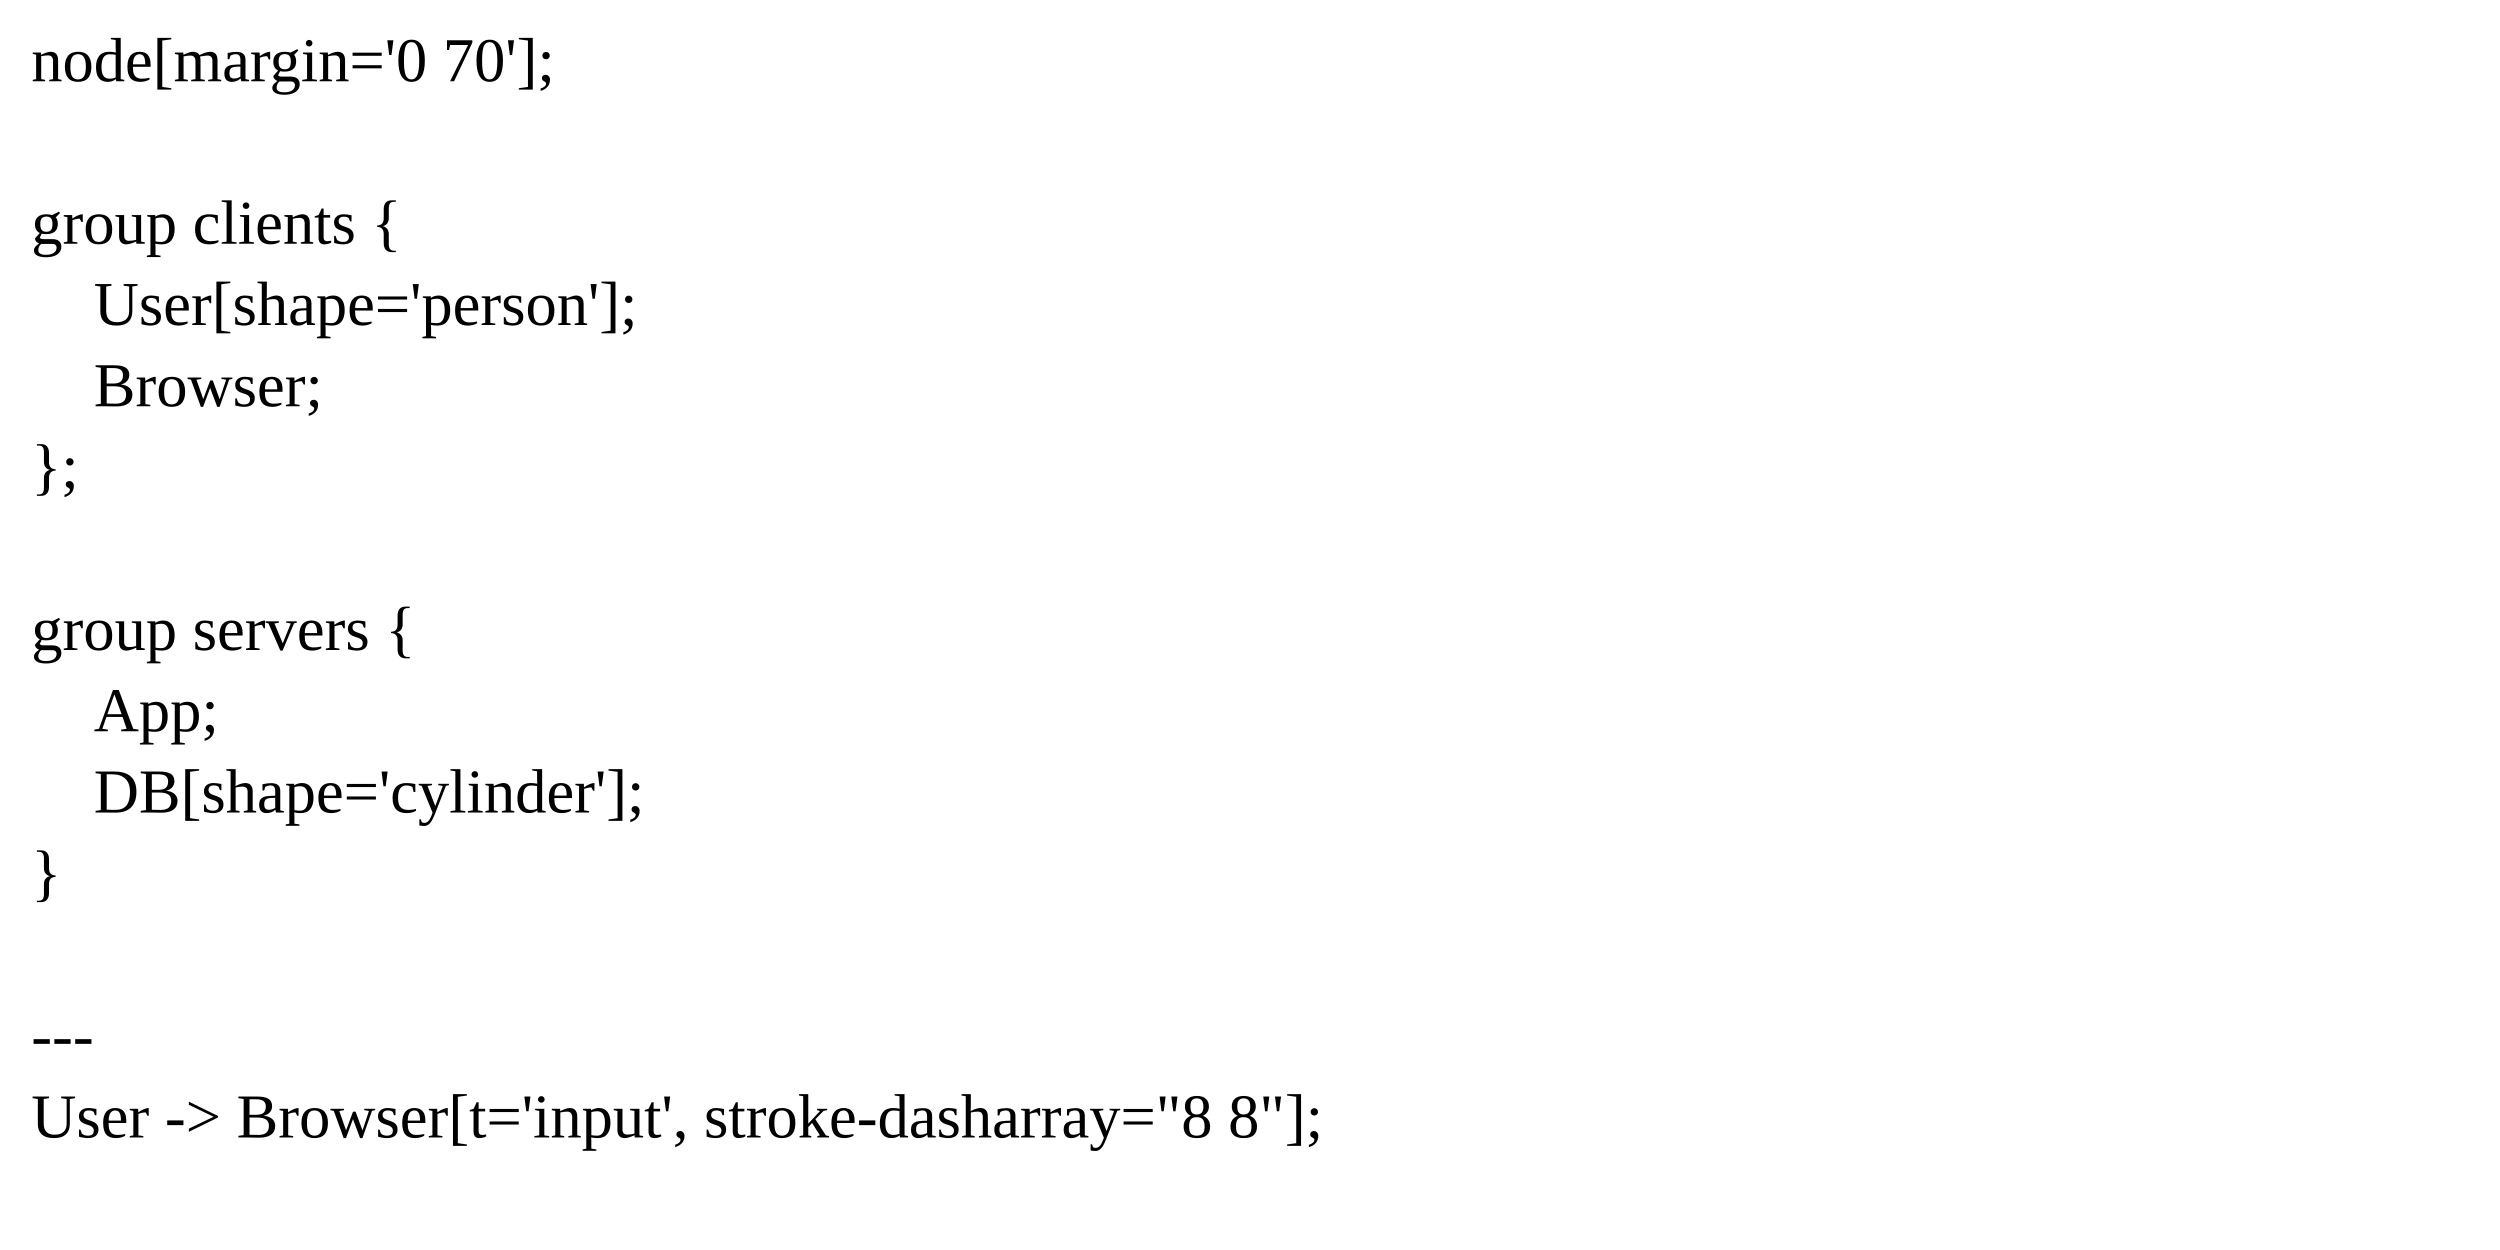
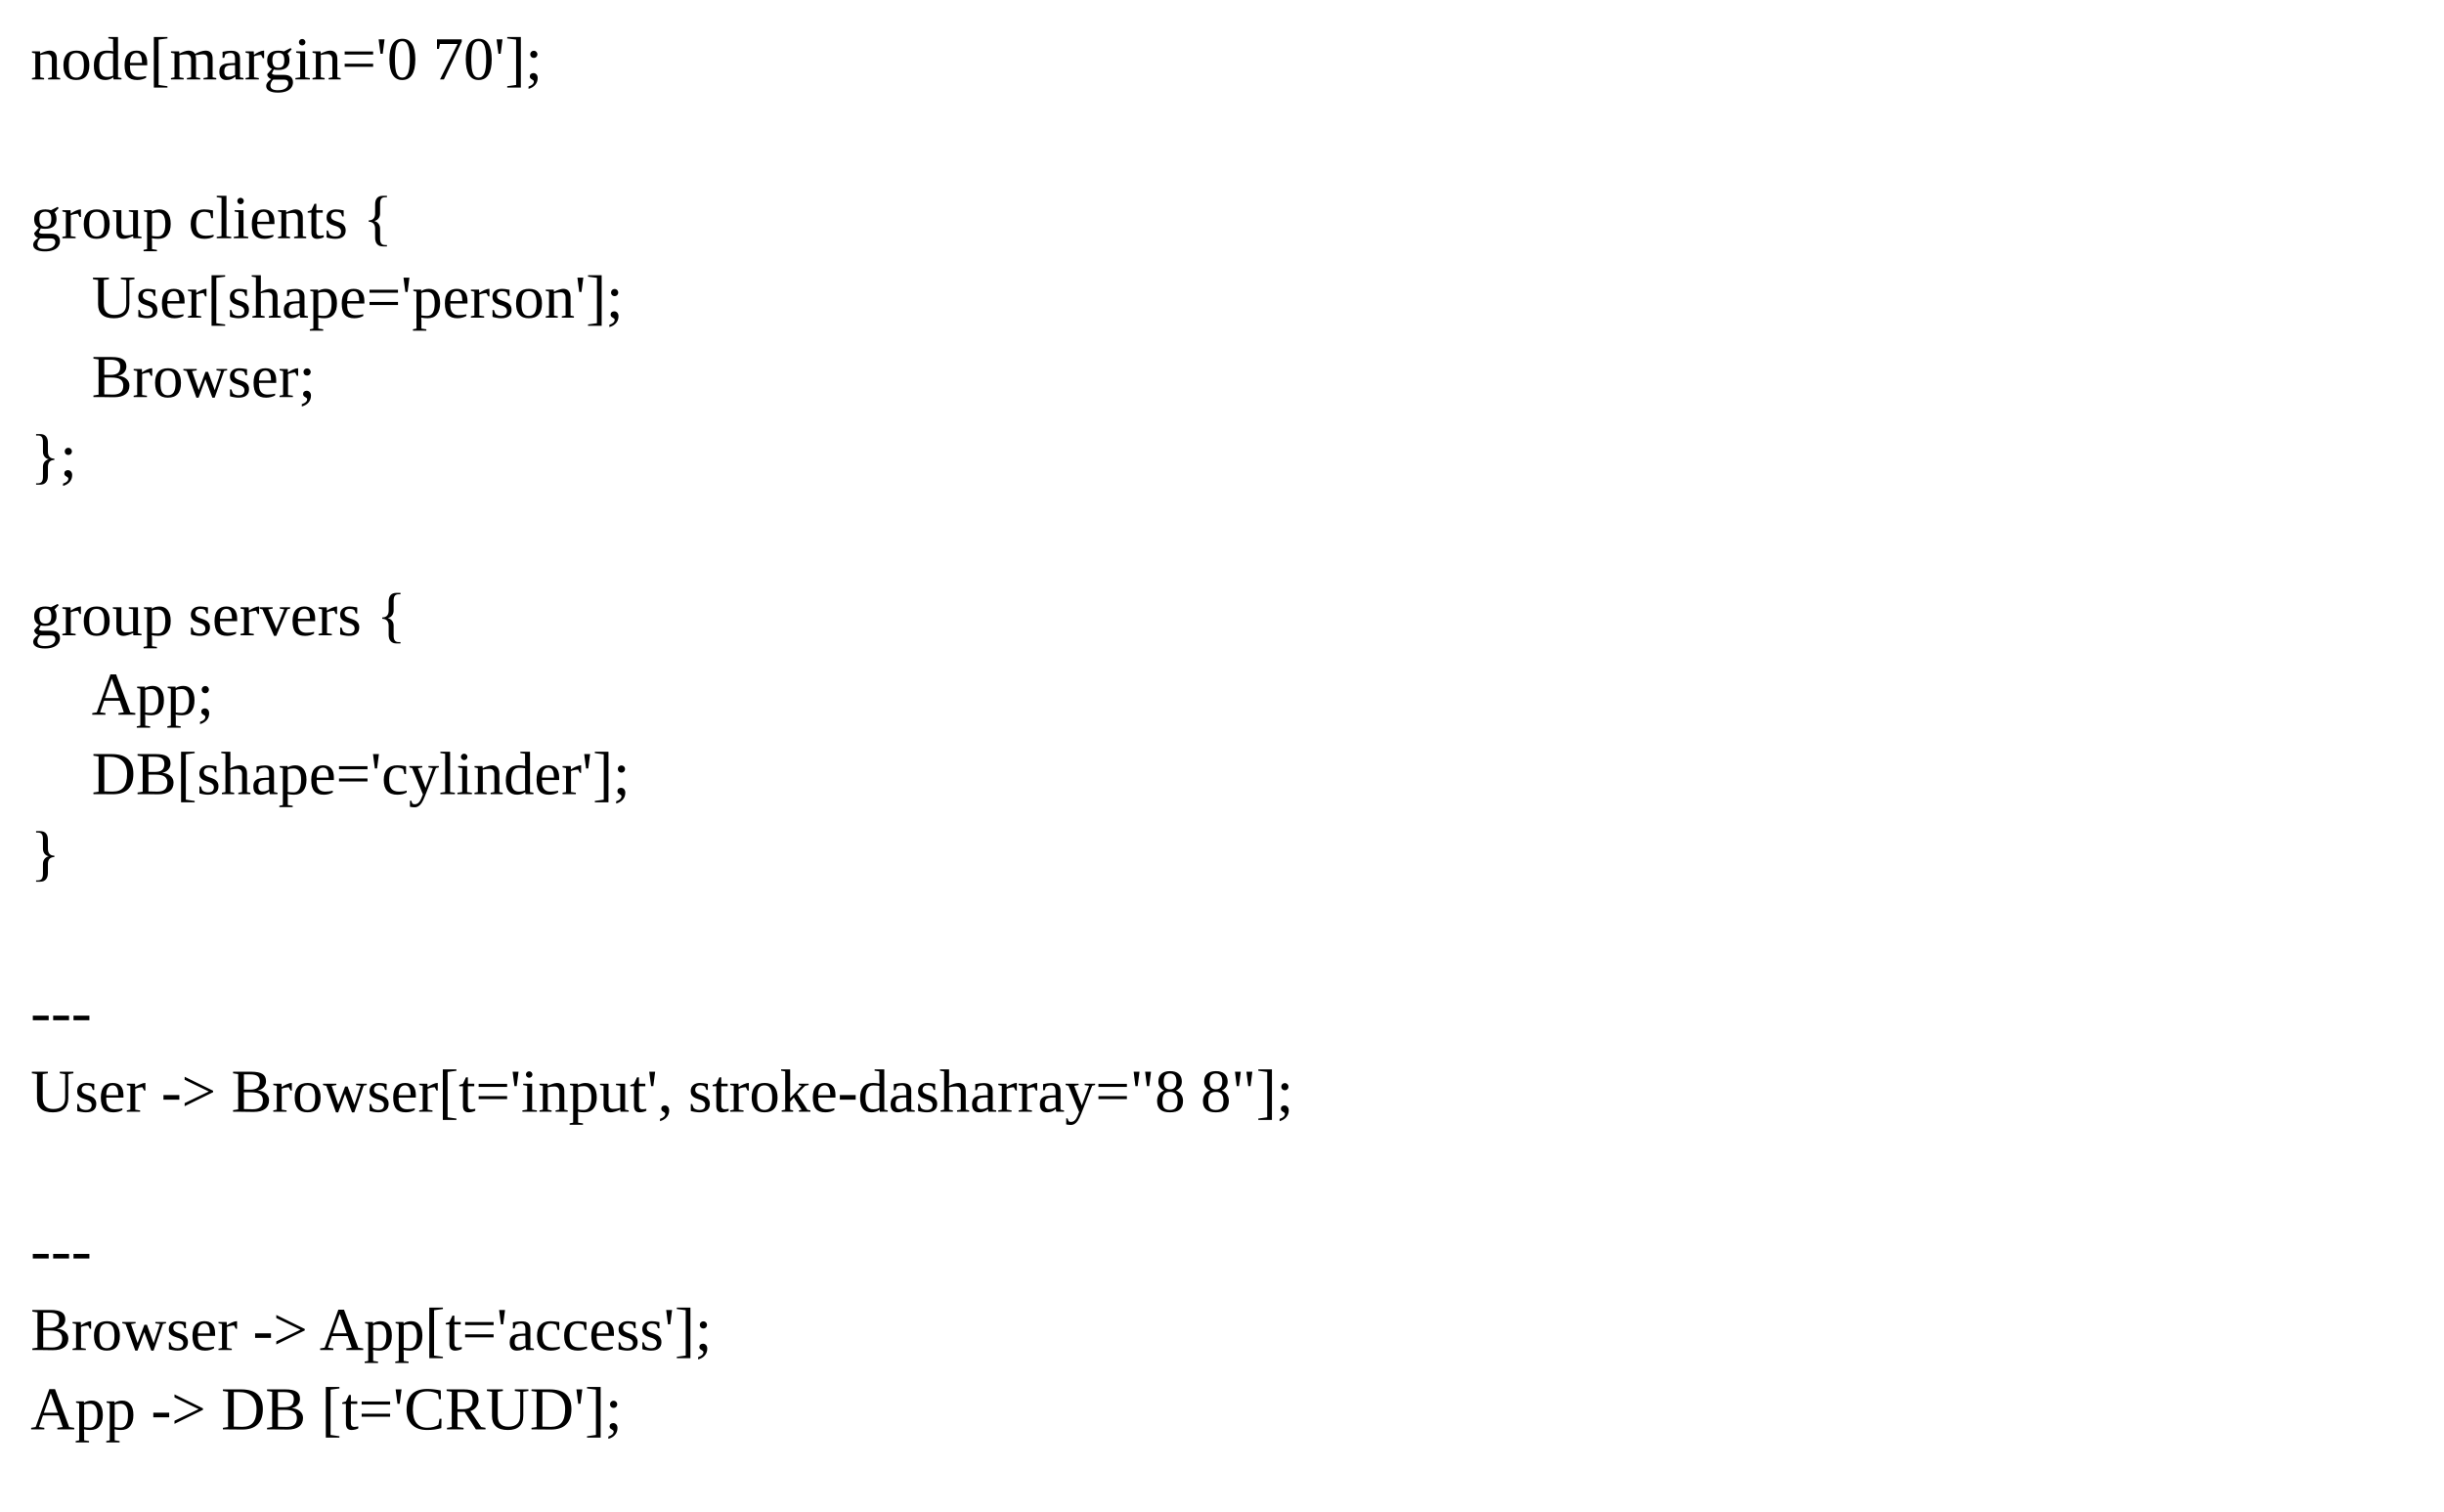
- <svg xmlns="http://www.w3.org/2000/svg" viewBox="0 0 640 320" width="640" height="320">
+ <svg xmlns="http://www.w3.org/2000/svg" viewBox="0 0 640 396" width="640" height="396">
  <text font-size="12pt">
    <tspan y="1.3em" x="0.5em">node[margin='0 70'];</tspan>
    <tspan y="2.6em" x="0.5em" />
    <tspan y="3.9em" x="0.5em">group clients {</tspan>
    <tspan y="5.2em" x="1.5em">User[shape='person'];</tspan>
    <tspan y="6.5em" x="1.5em">Browser;</tspan>
    <tspan y="7.8em" x="0.5em">};</tspan>
    <tspan y="9.1em" x="0.5em" />
    <tspan y="10.4em" x="0.5em">group servers {</tspan>
    <tspan y="11.7em" x="1.5em">App;</tspan>
    <tspan y="13em" x="1.5em">DB[shape='cylinder'];</tspan>
    <tspan y="14.3em" x="0.5em">}</tspan>
    <tspan y="15.6em" x="0.5em" />
    <tspan y="16.9em" x="0.5em">---</tspan>
    <tspan y="18.2em" x="0.5em">User -&gt; Browser[t='input', stroke-dasharray="8 8"];</tspan>
    <tspan y="19.5em" x="0.5em" />
    <tspan y="20.8em" x="0.5em">---</tspan>
    <tspan y="22.1em" x="0.5em">Browser -&gt; App[t='access'];</tspan>
    <tspan y="23.4em" x="0.5em">App -&gt; DB [t='CRUD'];</tspan>
  </text>
</svg>
